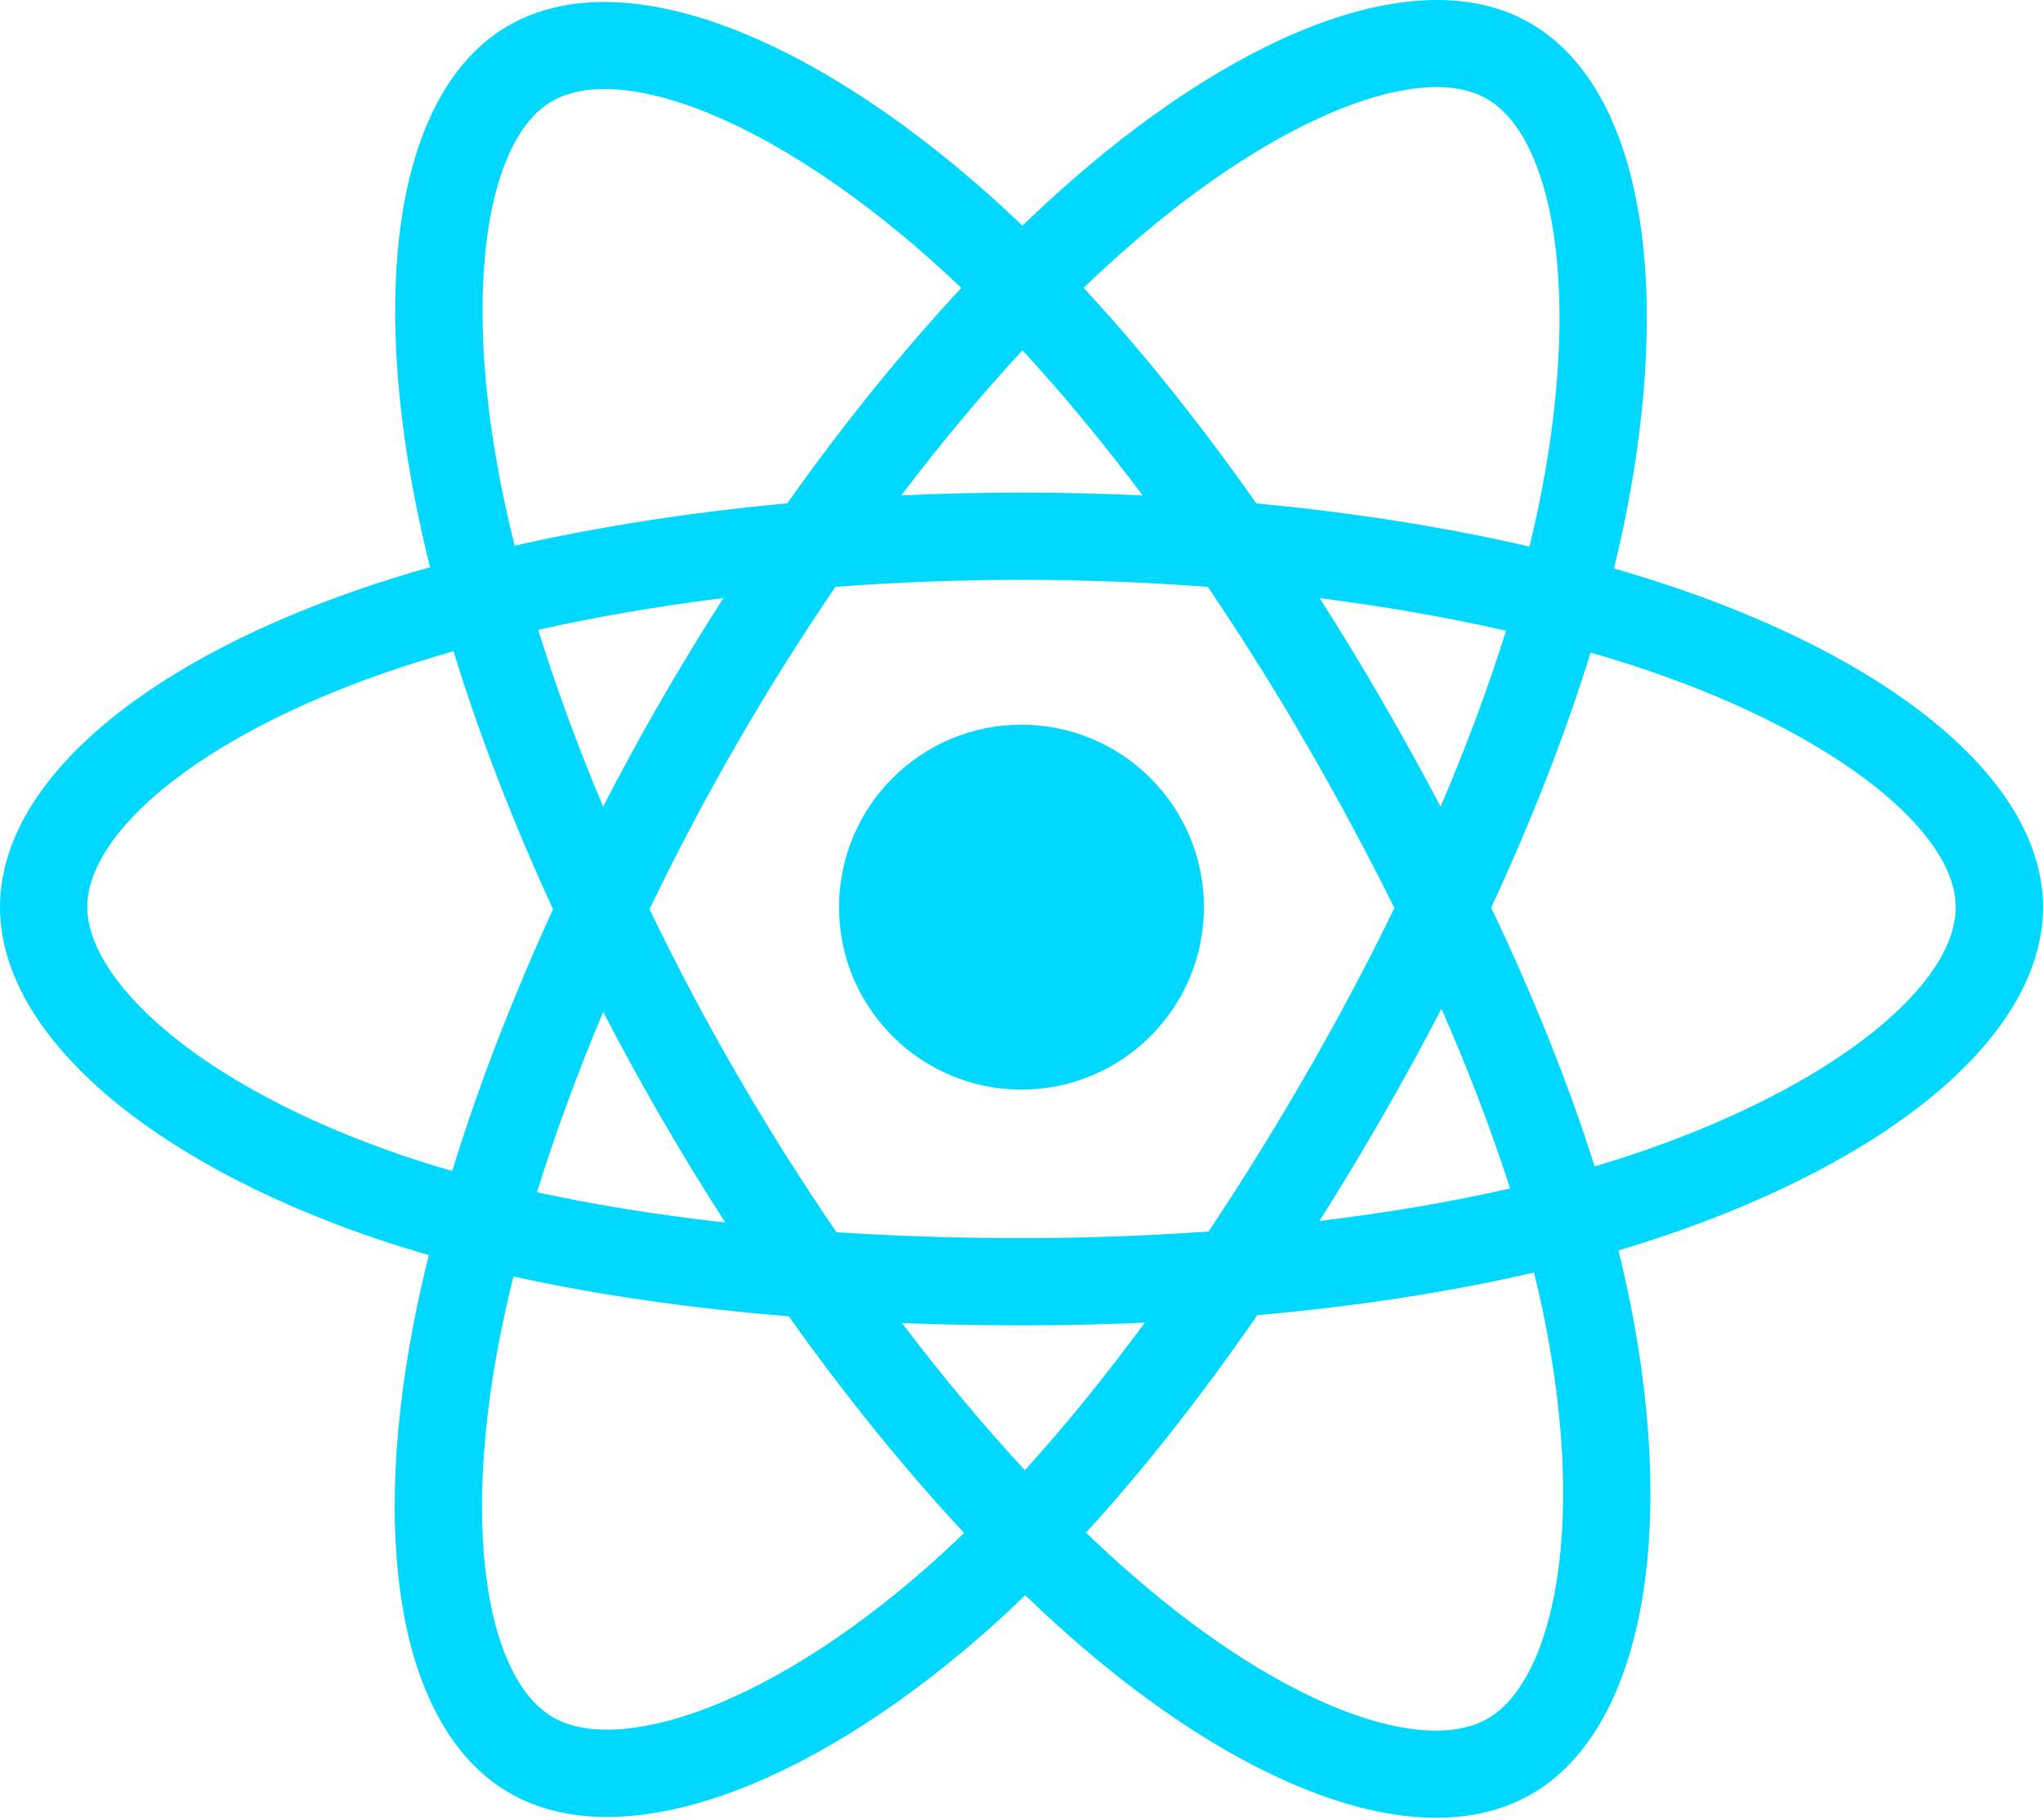
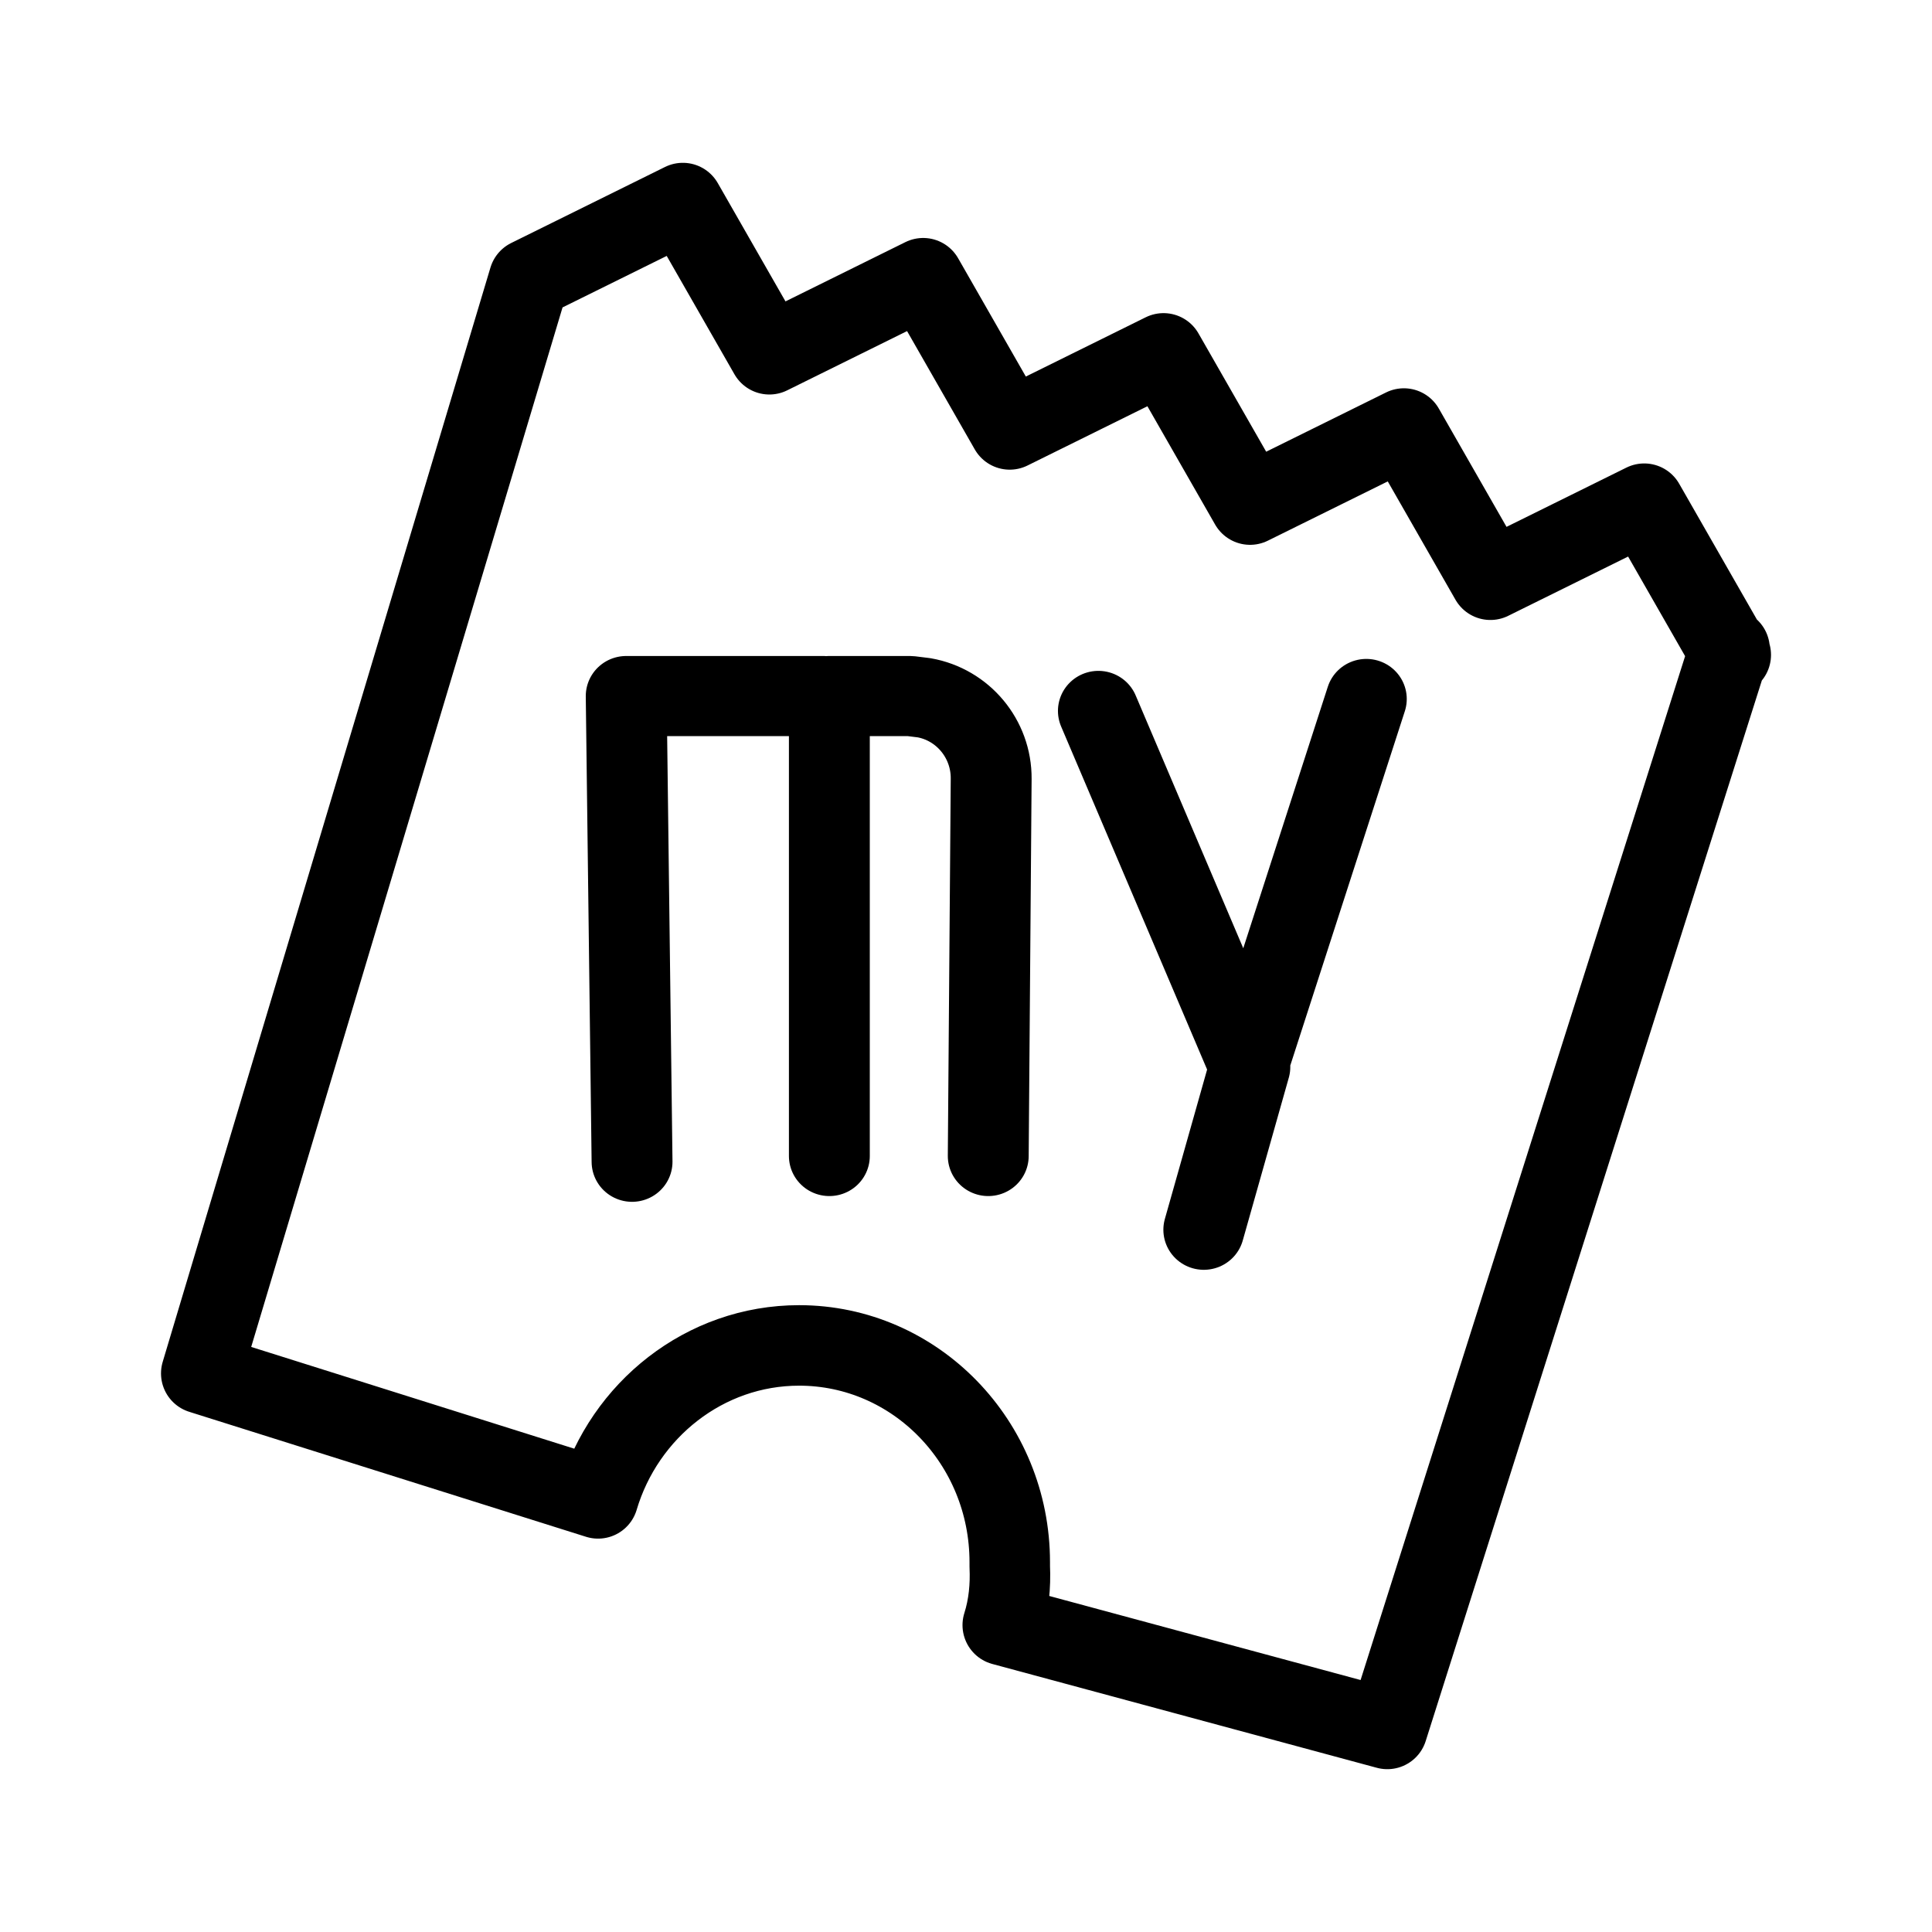
- <svg xmlns="http://www.w3.org/2000/svg" aria-hidden="true" role="img" class="iconify iconify--logos" width="35.93" height="32" preserveAspectRatio="xMidYMid meet" viewBox="0 0 256 228">
-   <path fill="#00D8FF" d="M210.483 73.824a171.49 171.49 0 0 0-8.24-2.597c.465-1.9.893-3.777 1.273-5.621c6.238-30.281 2.16-54.676-11.769-62.708c-13.355-7.7-35.196.329-57.254 19.526a171.23 171.23 0 0 0-6.375 5.848a155.866 155.866 0 0 0-4.241-3.917C100.759 3.829 77.587-4.822 63.673 3.233C50.33 10.957 46.379 33.89 51.995 62.588a170.974 170.974 0 0 0 1.892 8.48c-3.28.932-6.445 1.924-9.474 2.98C17.309 83.498 0 98.307 0 113.668c0 15.865 18.582 31.778 46.812 41.427a145.52 145.52 0 0 0 6.921 2.165a167.467 167.467 0 0 0-2.01 9.138c-5.354 28.2-1.173 50.591 12.134 58.266c13.744 7.926 36.812-.22 59.273-19.855a145.567 145.567 0 0 0 5.342-4.923a168.064 168.064 0 0 0 6.92 6.314c21.758 18.722 43.246 26.282 56.54 18.586c13.731-7.949 18.194-32.003 12.4-61.268a145.016 145.016 0 0 0-1.535-6.842c1.62-.48 3.21-.974 4.76-1.488c29.348-9.723 48.443-25.443 48.443-41.52c0-15.417-17.868-30.326-45.517-39.844Zm-6.365 70.984c-1.4.463-2.836.91-4.3 1.345c-3.24-10.257-7.612-21.163-12.963-32.432c5.106-11 9.31-21.767 12.459-31.957c2.619.758 5.16 1.557 7.61 2.4c23.69 8.156 38.14 20.213 38.14 29.504c0 9.896-15.606 22.743-40.946 31.14Zm-10.514 20.834c2.562 12.94 2.927 24.64 1.23 33.787c-1.524 8.219-4.59 13.698-8.382 15.893c-8.067 4.67-25.32-1.4-43.927-17.412a156.726 156.726 0 0 1-6.437-5.87c7.214-7.889 14.423-17.06 21.459-27.246c12.376-1.098 24.068-2.894 34.671-5.345a134.17 134.17 0 0 1 1.386 6.193ZM87.276 214.515c-7.882 2.783-14.16 2.863-17.955.675c-8.075-4.657-11.432-22.636-6.853-46.752a156.923 156.923 0 0 1 1.869-8.499c10.486 2.32 22.093 3.988 34.498 4.994c7.084 9.967 14.501 19.128 21.976 27.15a134.668 134.668 0 0 1-4.877 4.492c-9.933 8.682-19.886 14.842-28.658 17.94ZM50.35 144.747c-12.483-4.267-22.792-9.812-29.858-15.863c-6.35-5.437-9.555-10.836-9.555-15.216c0-9.322 13.897-21.212 37.076-29.293c2.813-.98 5.757-1.905 8.812-2.773c3.204 10.42 7.406 21.315 12.477 32.332c-5.137 11.18-9.399 22.249-12.634 32.792a134.718 134.718 0 0 1-6.318-1.979Zm12.378-84.26c-4.811-24.587-1.616-43.134 6.425-47.789c8.564-4.958 27.502 2.111 47.463 19.835a144.318 144.318 0 0 1 3.841 3.545c-7.438 7.987-14.787 17.08-21.808 26.988c-12.04 1.116-23.565 2.908-34.161 5.309a160.342 160.342 0 0 1-1.76-7.887Zm110.427 27.268a347.8 347.8 0 0 0-7.785-12.803c8.168 1.033 15.994 2.404 23.343 4.08c-2.206 7.072-4.956 14.465-8.193 22.045a381.151 381.151 0 0 0-7.365-13.322Zm-45.032-43.861c5.044 5.465 10.096 11.566 15.065 18.186a322.04 322.04 0 0 0-30.257-.006c4.974-6.559 10.069-12.652 15.192-18.18ZM82.802 87.83a323.167 323.167 0 0 0-7.227 13.238c-3.184-7.553-5.909-14.98-8.134-22.152c7.304-1.634 15.093-2.97 23.209-3.984a321.524 321.524 0 0 0-7.848 12.897Zm8.081 65.352c-8.385-.936-16.291-2.203-23.593-3.793c2.26-7.3 5.045-14.885 8.298-22.6a321.187 321.187 0 0 0 7.257 13.246c2.594 4.48 5.28 8.868 8.038 13.147Zm37.542 31.03c-5.184-5.592-10.354-11.779-15.403-18.433c4.902.192 9.899.29 14.978.29c5.218 0 10.376-.117 15.453-.343c-4.985 6.774-10.018 12.97-15.028 18.486Zm52.198-57.817c3.422 7.8 6.306 15.345 8.596 22.52c-7.422 1.694-15.436 3.058-23.88 4.071a382.417 382.417 0 0 0 7.859-13.026a347.403 347.403 0 0 0 7.425-13.565Zm-16.898 8.101a358.557 358.557 0 0 1-12.281 19.815a329.4 329.4 0 0 1-23.444.823c-7.967 0-15.716-.248-23.178-.732a310.202 310.202 0 0 1-12.513-19.846h.001a307.41 307.41 0 0 1-10.923-20.627a310.278 310.278 0 0 1 10.89-20.637l-.001.001a307.318 307.318 0 0 1 12.413-19.761c7.613-.576 15.42-.876 23.31-.876H128c7.926 0 15.743.303 23.354.883a329.357 329.357 0 0 1 12.335 19.695a358.489 358.489 0 0 1 11.036 20.54a329.472 329.472 0 0 1-11 20.722Zm22.56-122.124c8.572 4.944 11.906 24.881 6.52 51.026c-.344 1.668-.73 3.367-1.15 5.09c-10.622-2.452-22.155-4.275-34.23-5.408c-7.034-10.017-14.323-19.124-21.64-27.008a160.789 160.789 0 0 1 5.888-5.4c18.9-16.447 36.564-22.941 44.612-18.3ZM128 90.808c12.625 0 22.86 10.235 22.86 22.86s-10.235 22.86-22.86 22.86s-22.86-10.235-22.86-22.86s10.235-22.86 22.86-22.86Z" />
+ <svg xmlns="http://www.w3.org/2000/svg" width="800px" height="800px" viewBox="0 0 192 192">
+   <g style="fill:none;fill-opacity:.25;stroke:#000000;stroke-width:8;stroke-dasharray:none;stroke-opacity:1">
+     <g style="stroke-width:14.17">
+       <g style="stroke-width:4.976">
+         <g style="stroke-width:8.162">
+           <g style="stroke-width:8.48;stroke-linecap:round;stroke-linejoin:round;stroke-dasharray:none" fill="#000000">
+             <path d="m158.388 46.653-8.934-15.611-15.882 7.851-8.933-15.611-15.882 7.851-8.934-15.611-15.882 7.851-8.933-15.611-15.882 7.851L50.192.002 34.31 7.853.47 120.838l40.971 12.904c2.707-9.116 11.009-15.793 20.756-15.793 12.002 0 21.749 10.017 21.749 22.38v.45c.09 1.985-.092 4.06-.723 6.047l39.705 10.72 35.337-111.493" style="fill:none;fill-opacity:.25;stroke:#000000;stroke-width:8.311;stroke-linecap:round;stroke-linejoin:round;stroke-dasharray:none;stroke-opacity:1" transform="matrix(.96253 0 0 .96252 19.548 20.178)" />
+             <path d="m83.452 104.892.307-39.921c.032-4.242-2.978-7.851-7.04-8.573l-1.445-.18h-8.482v48.674m-.658-48.674H45.491l.613 49.283m59.95 7.195 4.829-17.235L95 57.791m15.887 36.843 12.207-38.107" style="fill:none;fill-opacity:.25;stroke:#000000;stroke-width:8.48;stroke-linecap:round;stroke-linejoin:round;stroke-dasharray:none;stroke-opacity:1" transform="matrix(.94779 0 0 .93906 19.116 16.382)" />
+           </g>
+         </g>
+       </g>
+     </g>
+   </g>
</svg>
